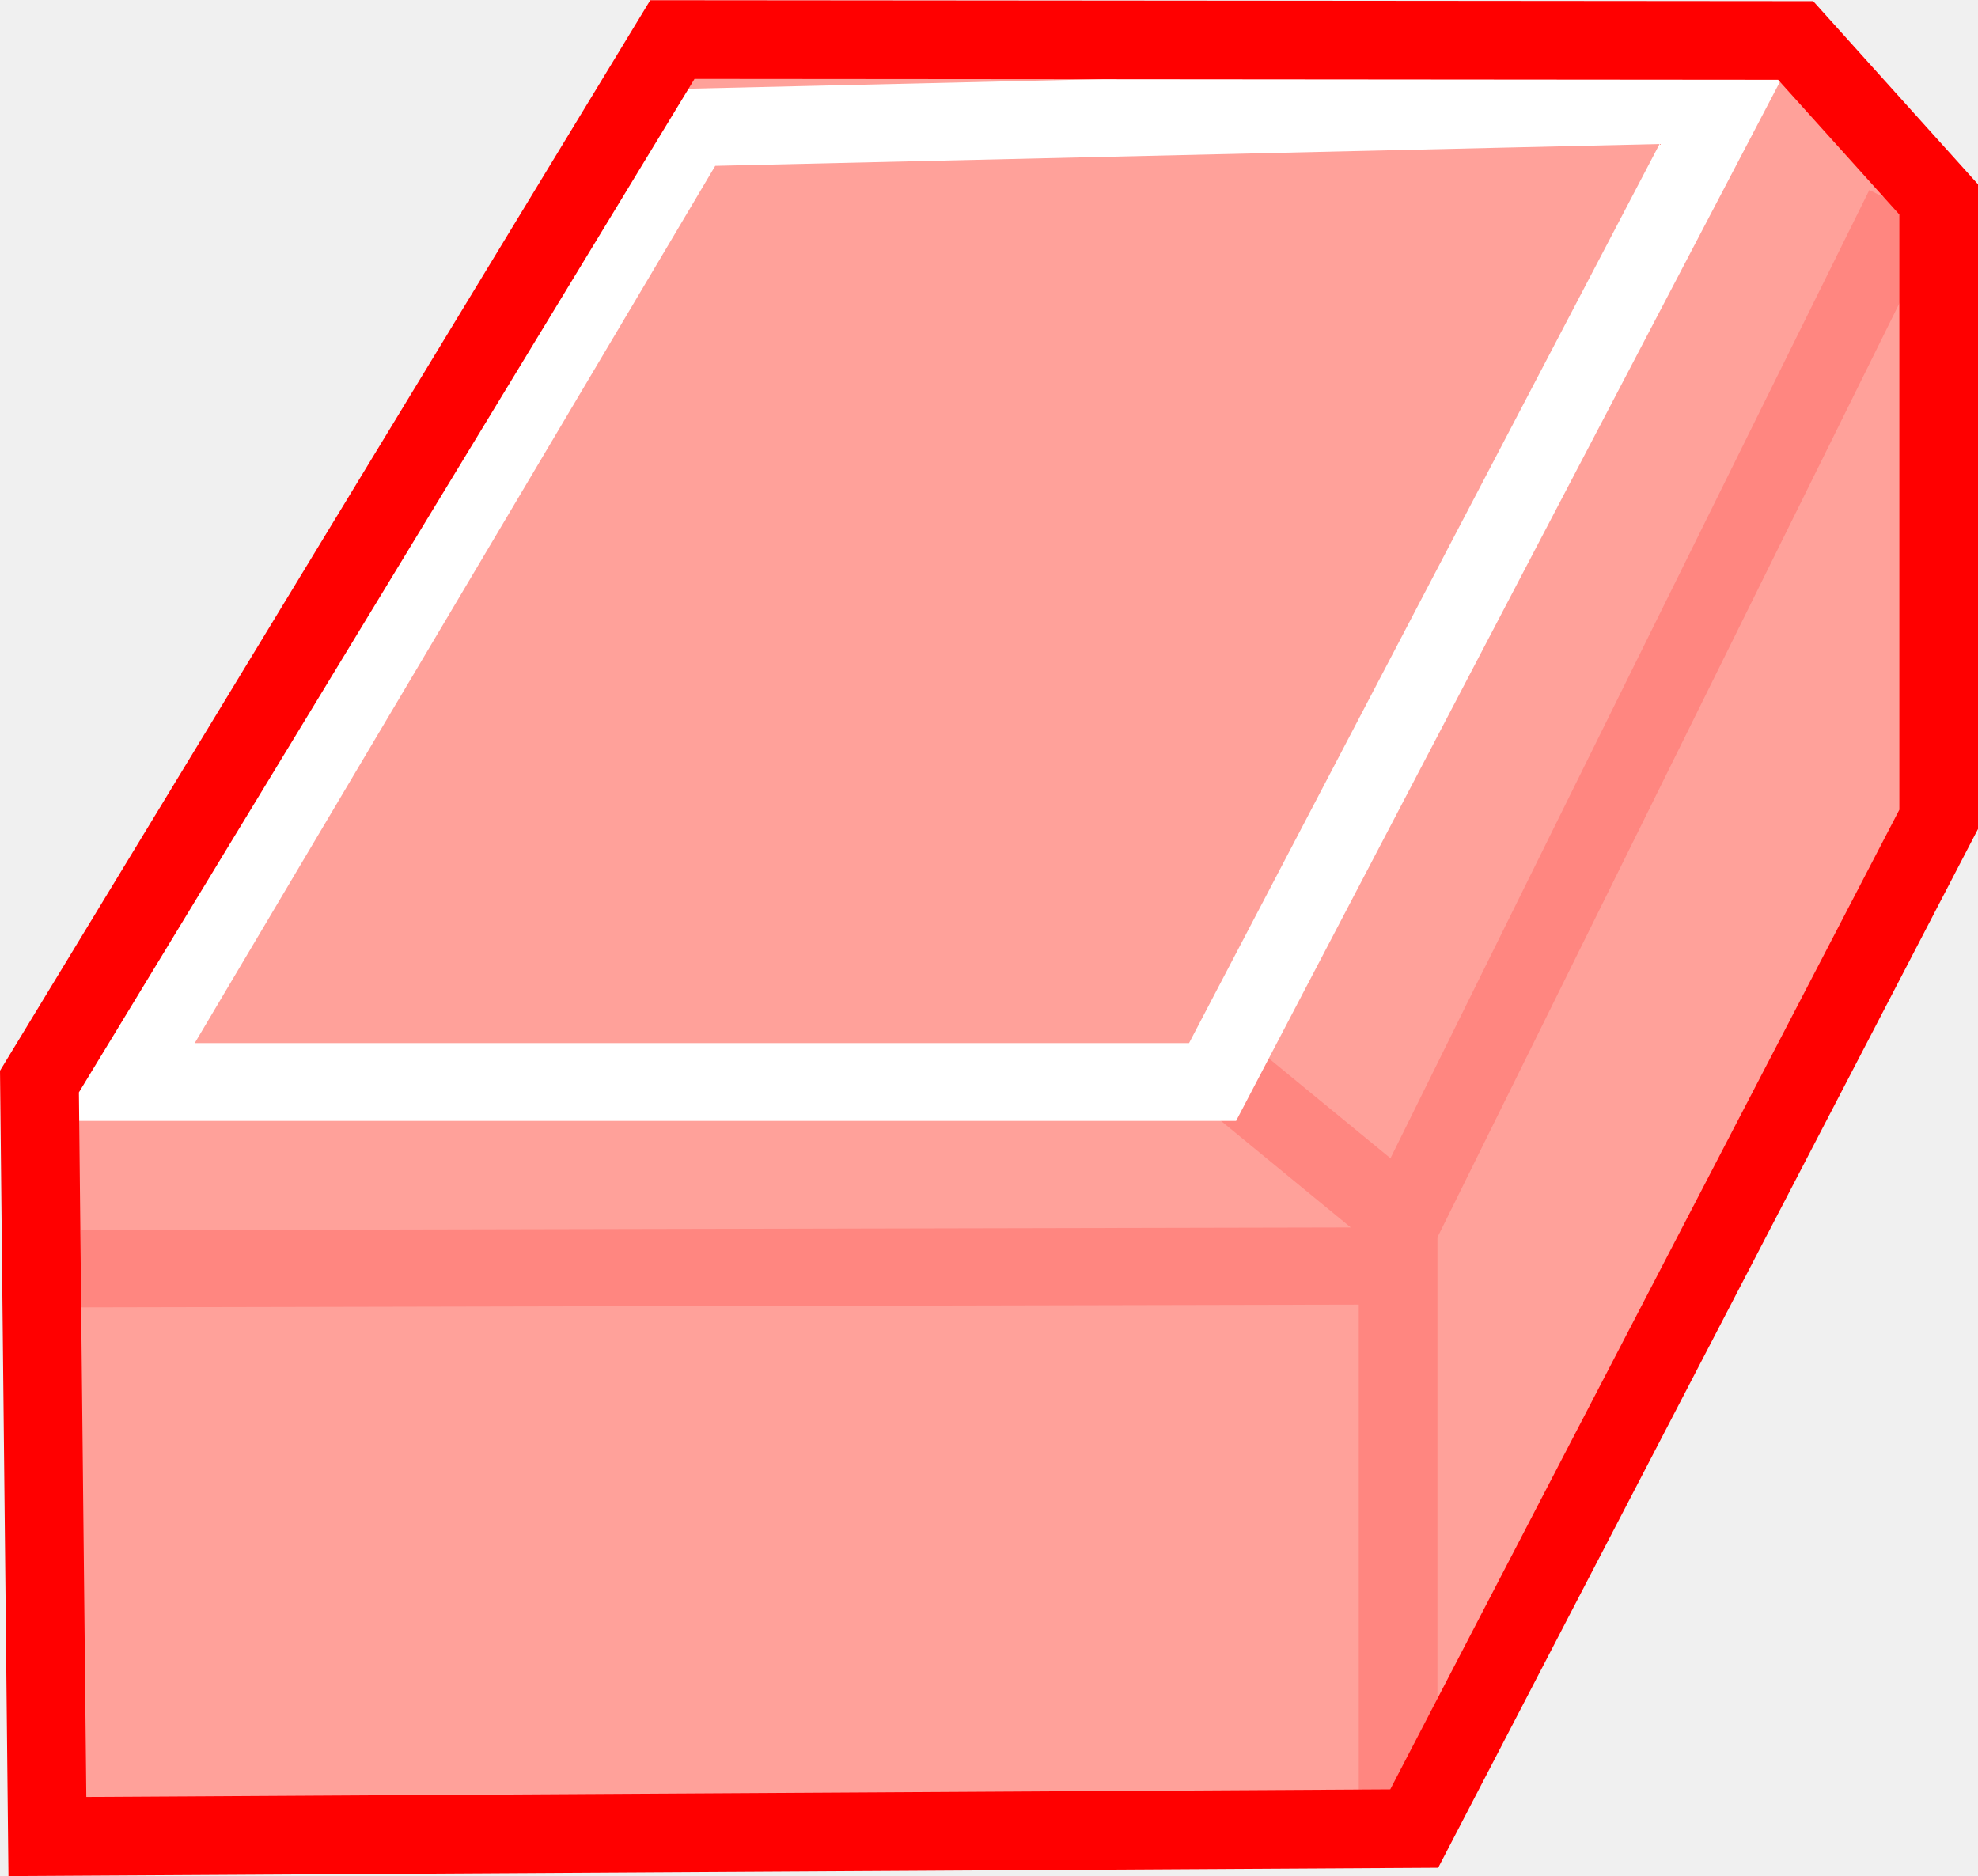
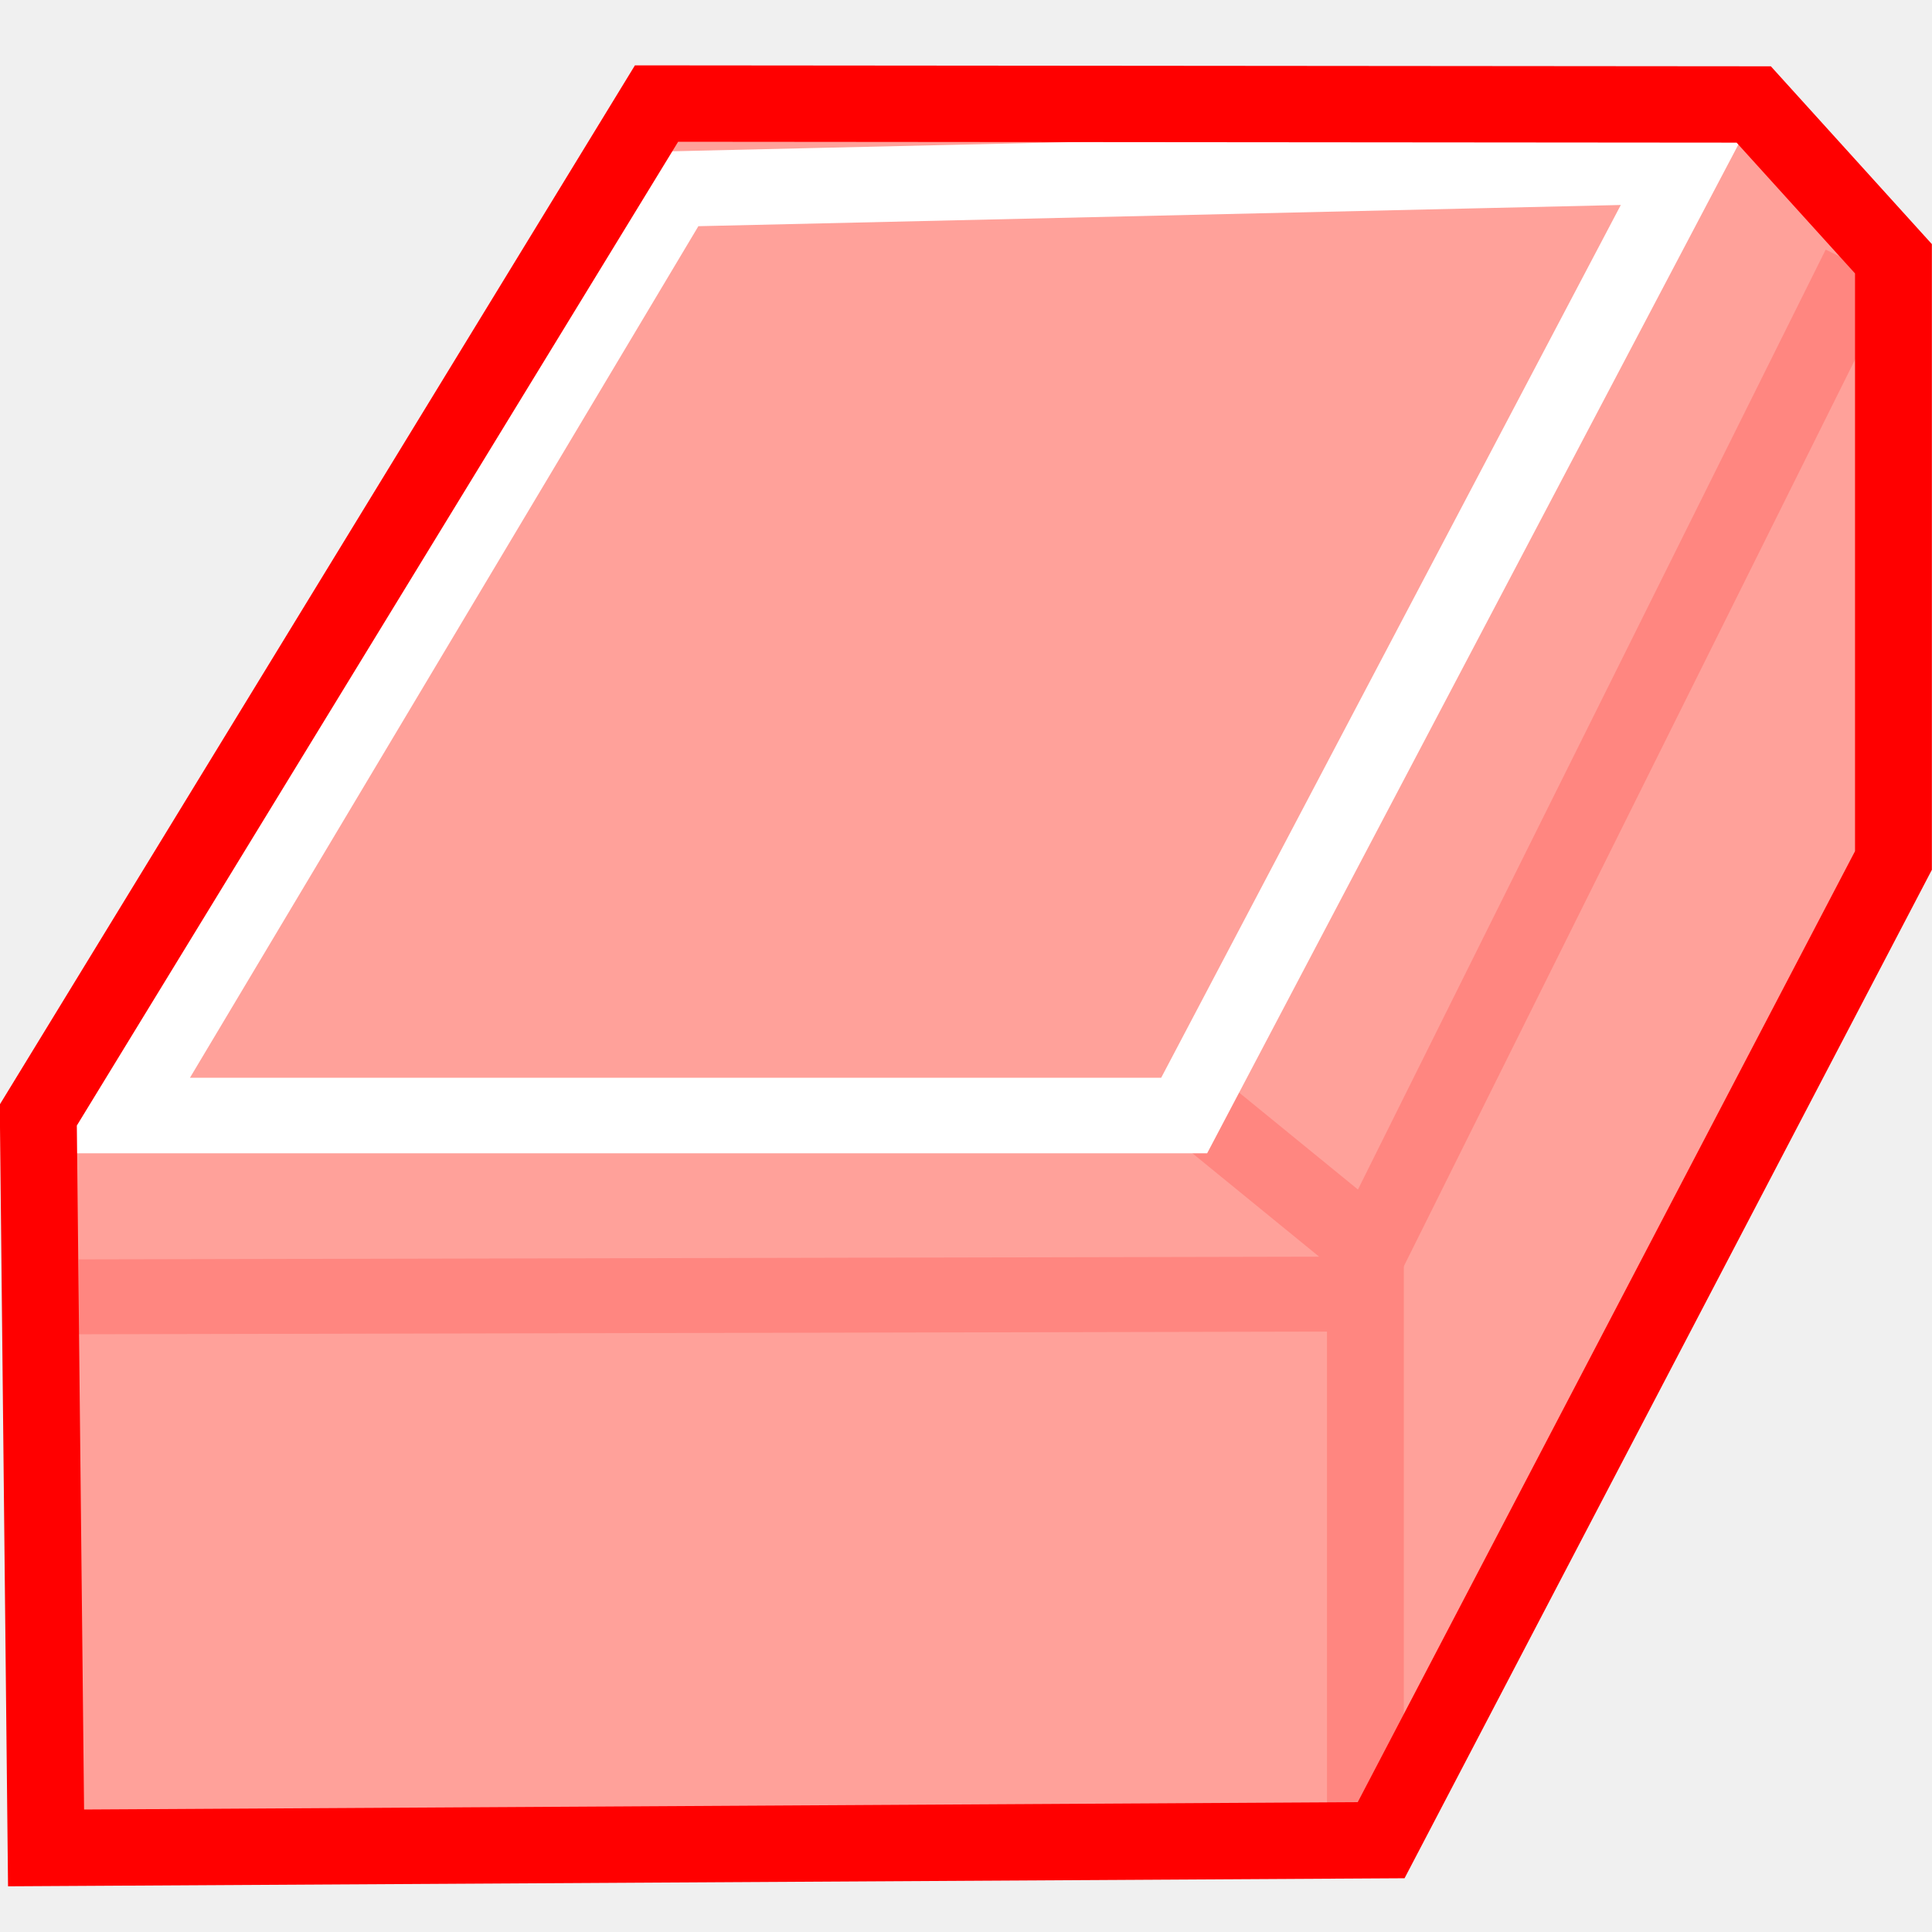
- <svg xmlns="http://www.w3.org/2000/svg" width="15.902" height="15.08" id="svg2" version="1.1">
+ <svg xmlns="http://www.w3.org/2000/svg" width="15.998" height="16" id="svg2" version="1.1">
  <defs id="defs4" />
-   <g id="layer1" transform="translate(-0.1717508,-1036.751)">
-     <g id="g3880" transform="matrix(0.1264884,0,0,0.1264884,-15.73812,977.6259)">
+   <g id="layer1" transform="translate(-0.1737614,-1035.854)">
+     <g id="g3880" transform="matrix(0.1272738,0,0,0.1264884,-15.83691,977.2687)">
      <path id="path3068-6" d="m 170.609,469.79 -40.406,65.155 0.505,47.982 86.873,-0.505 33.335,-64.145 0,-39.396 -9.091,-10.102 z" style="fill:#ffa19a;fill-opacity:1;stroke:none" />
      <path id="path3858" d="m 246.791,480.598 -33.284,67.297 -82.587,0.179" style="fill:none;stroke:#ff8680;stroke-width:4.904;stroke-linecap:butt;stroke-linejoin:miter;stroke-miterlimit:4;stroke-opacity:1;stroke-dasharray:none" />
      <path id="path3860" d="m 202.679,534.862 11.964,9.821 0,39.643" style="fill:none;stroke:#ff8680;stroke-width:5;stroke-linecap:butt;stroke-linejoin:miter;stroke-miterlimit:4;stroke-opacity:1;stroke-dasharray:none" />
      <path id="path3838" d="m 169.813,475.538 -35.996,60.665 69.033,0 32.544,-62.182 z" style="fill:none;stroke:#ffffff;stroke-width:4.943;stroke-linecap:butt;stroke-linejoin:miter;stroke-miterlimit:4;stroke-opacity:1;stroke-dasharray:none" />
      <path id="path3068" d="m 168.517,469.948 -40.228,66.226 0.505,47.982 86.873,-0.505 33.335,-64.145 0,-39.396 -9.091,-10.102 z" style="fill:none;stroke:#ff0000;stroke-width:5;stroke-linecap:butt;stroke-linejoin:miter;stroke-miterlimit:4;stroke-opacity:1;stroke-dasharray:none" />
    </g>
  </g>
</svg>
